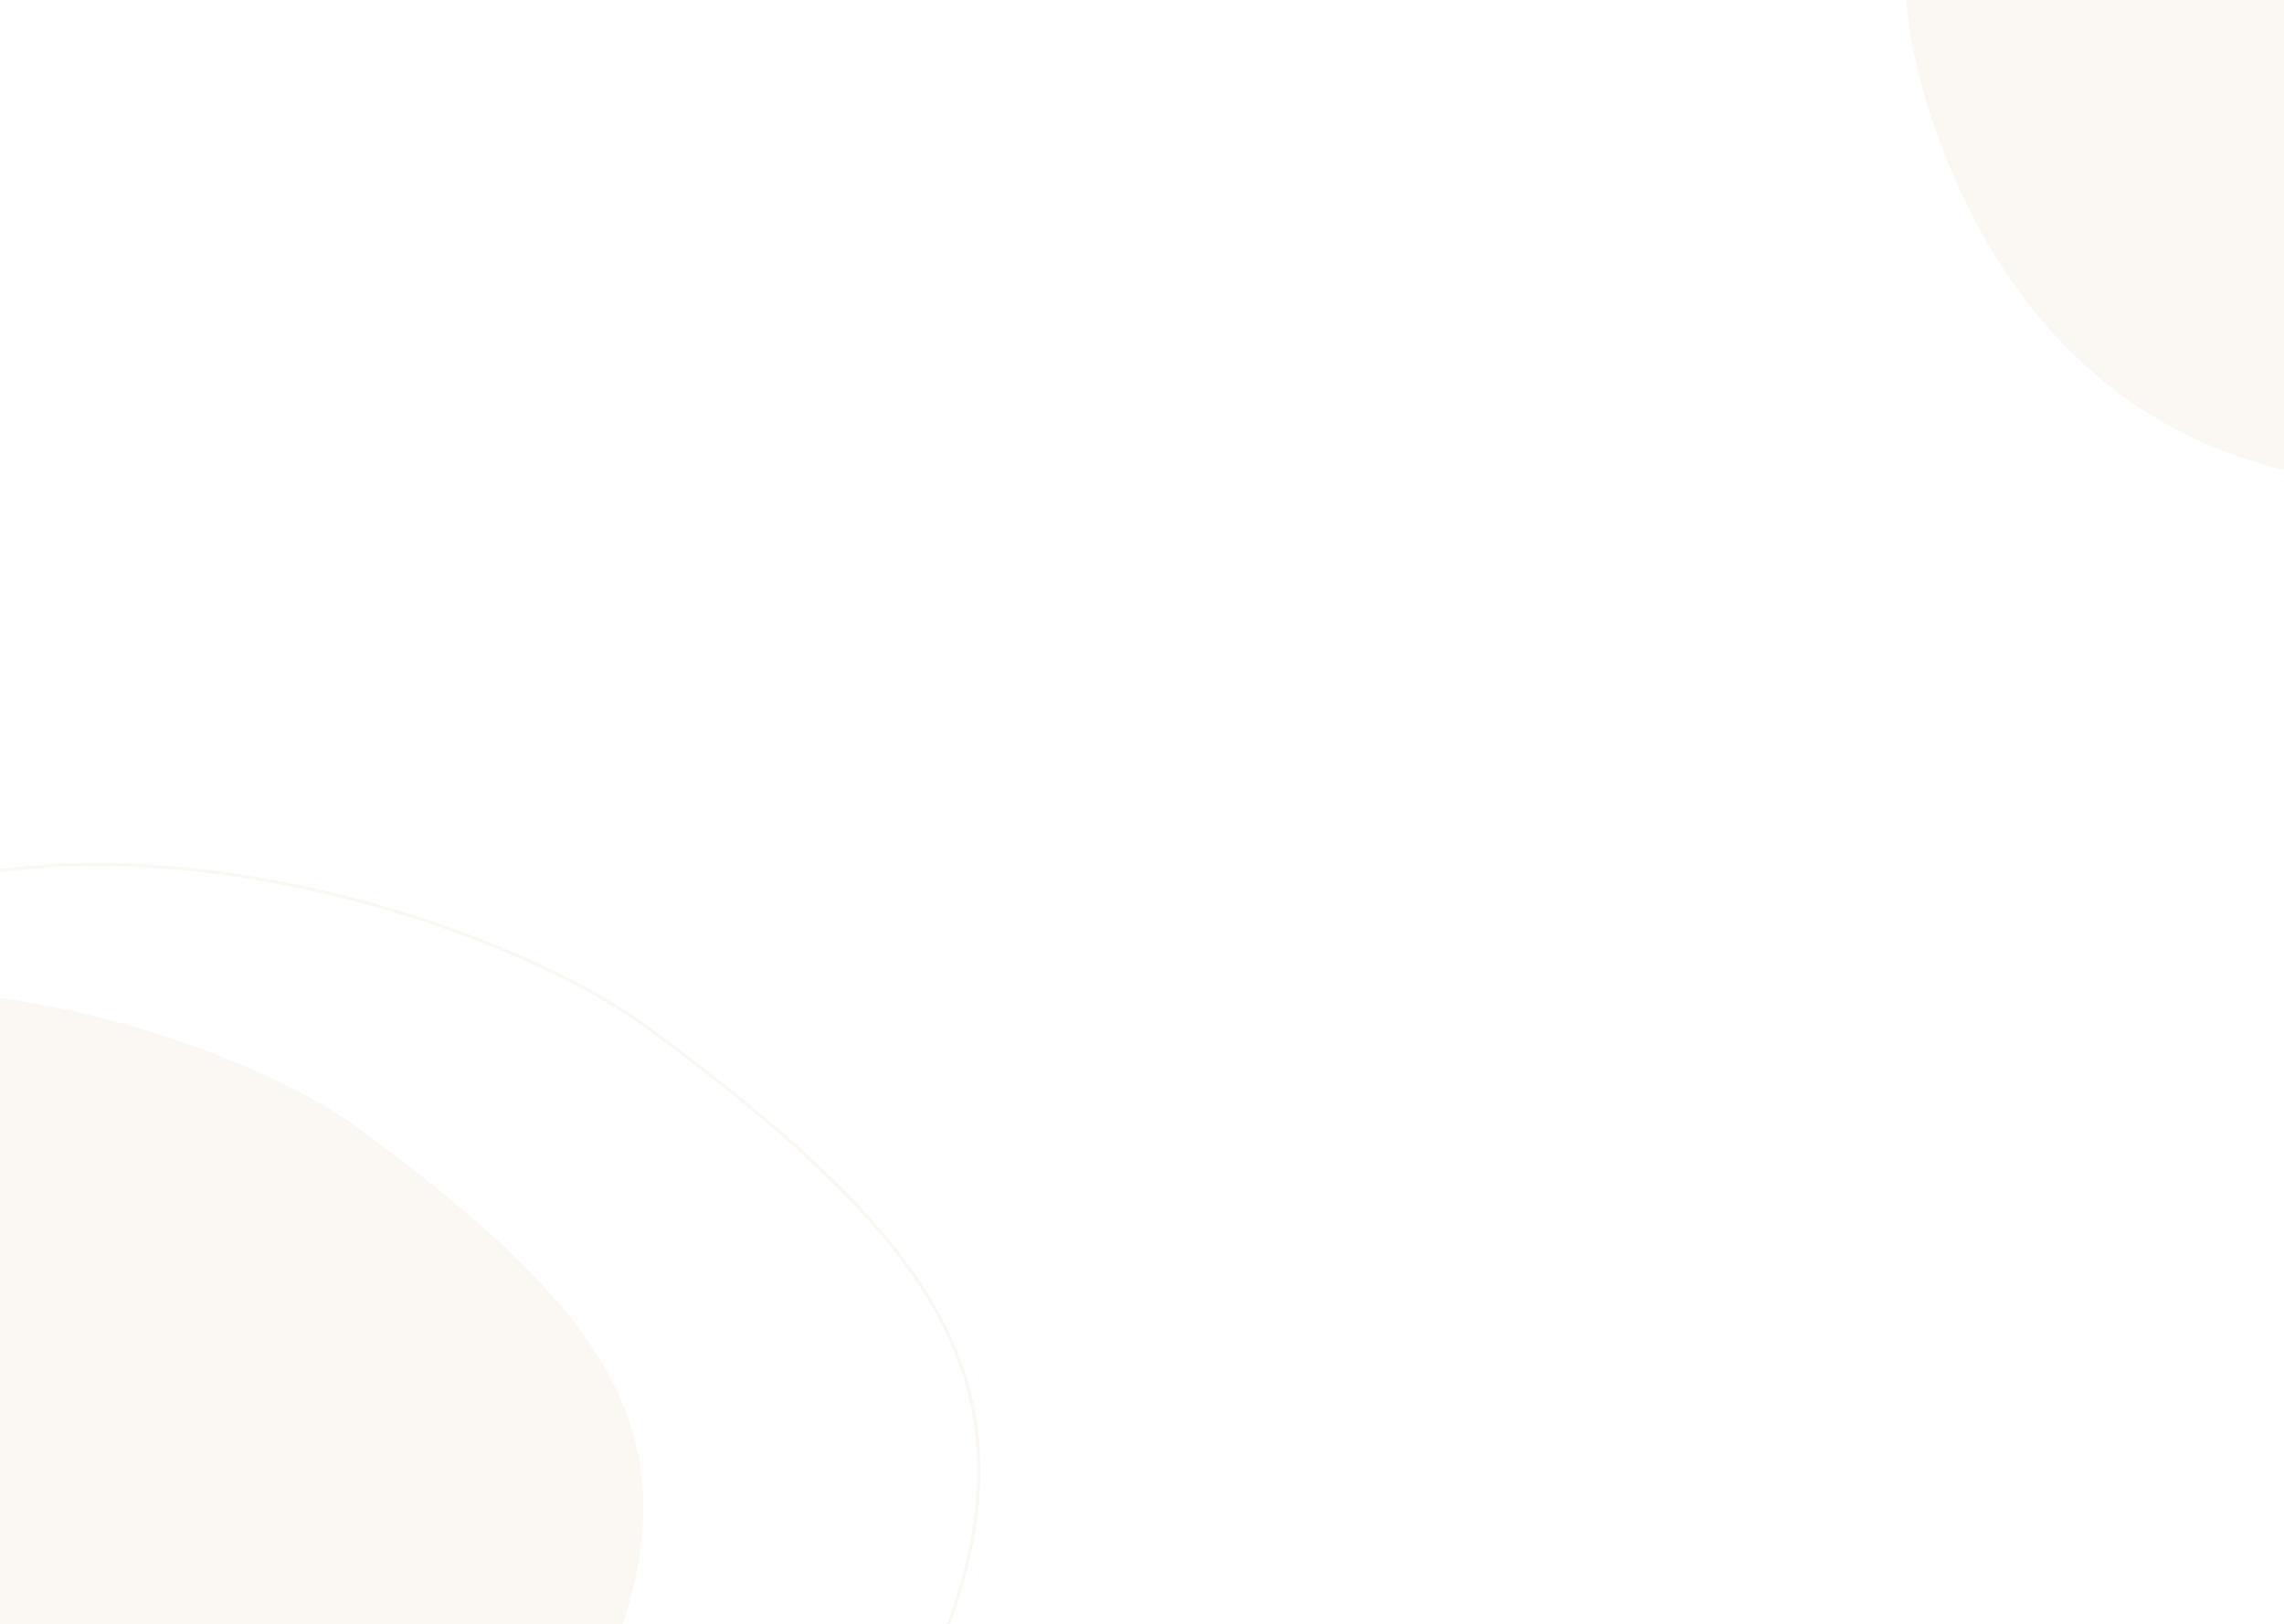
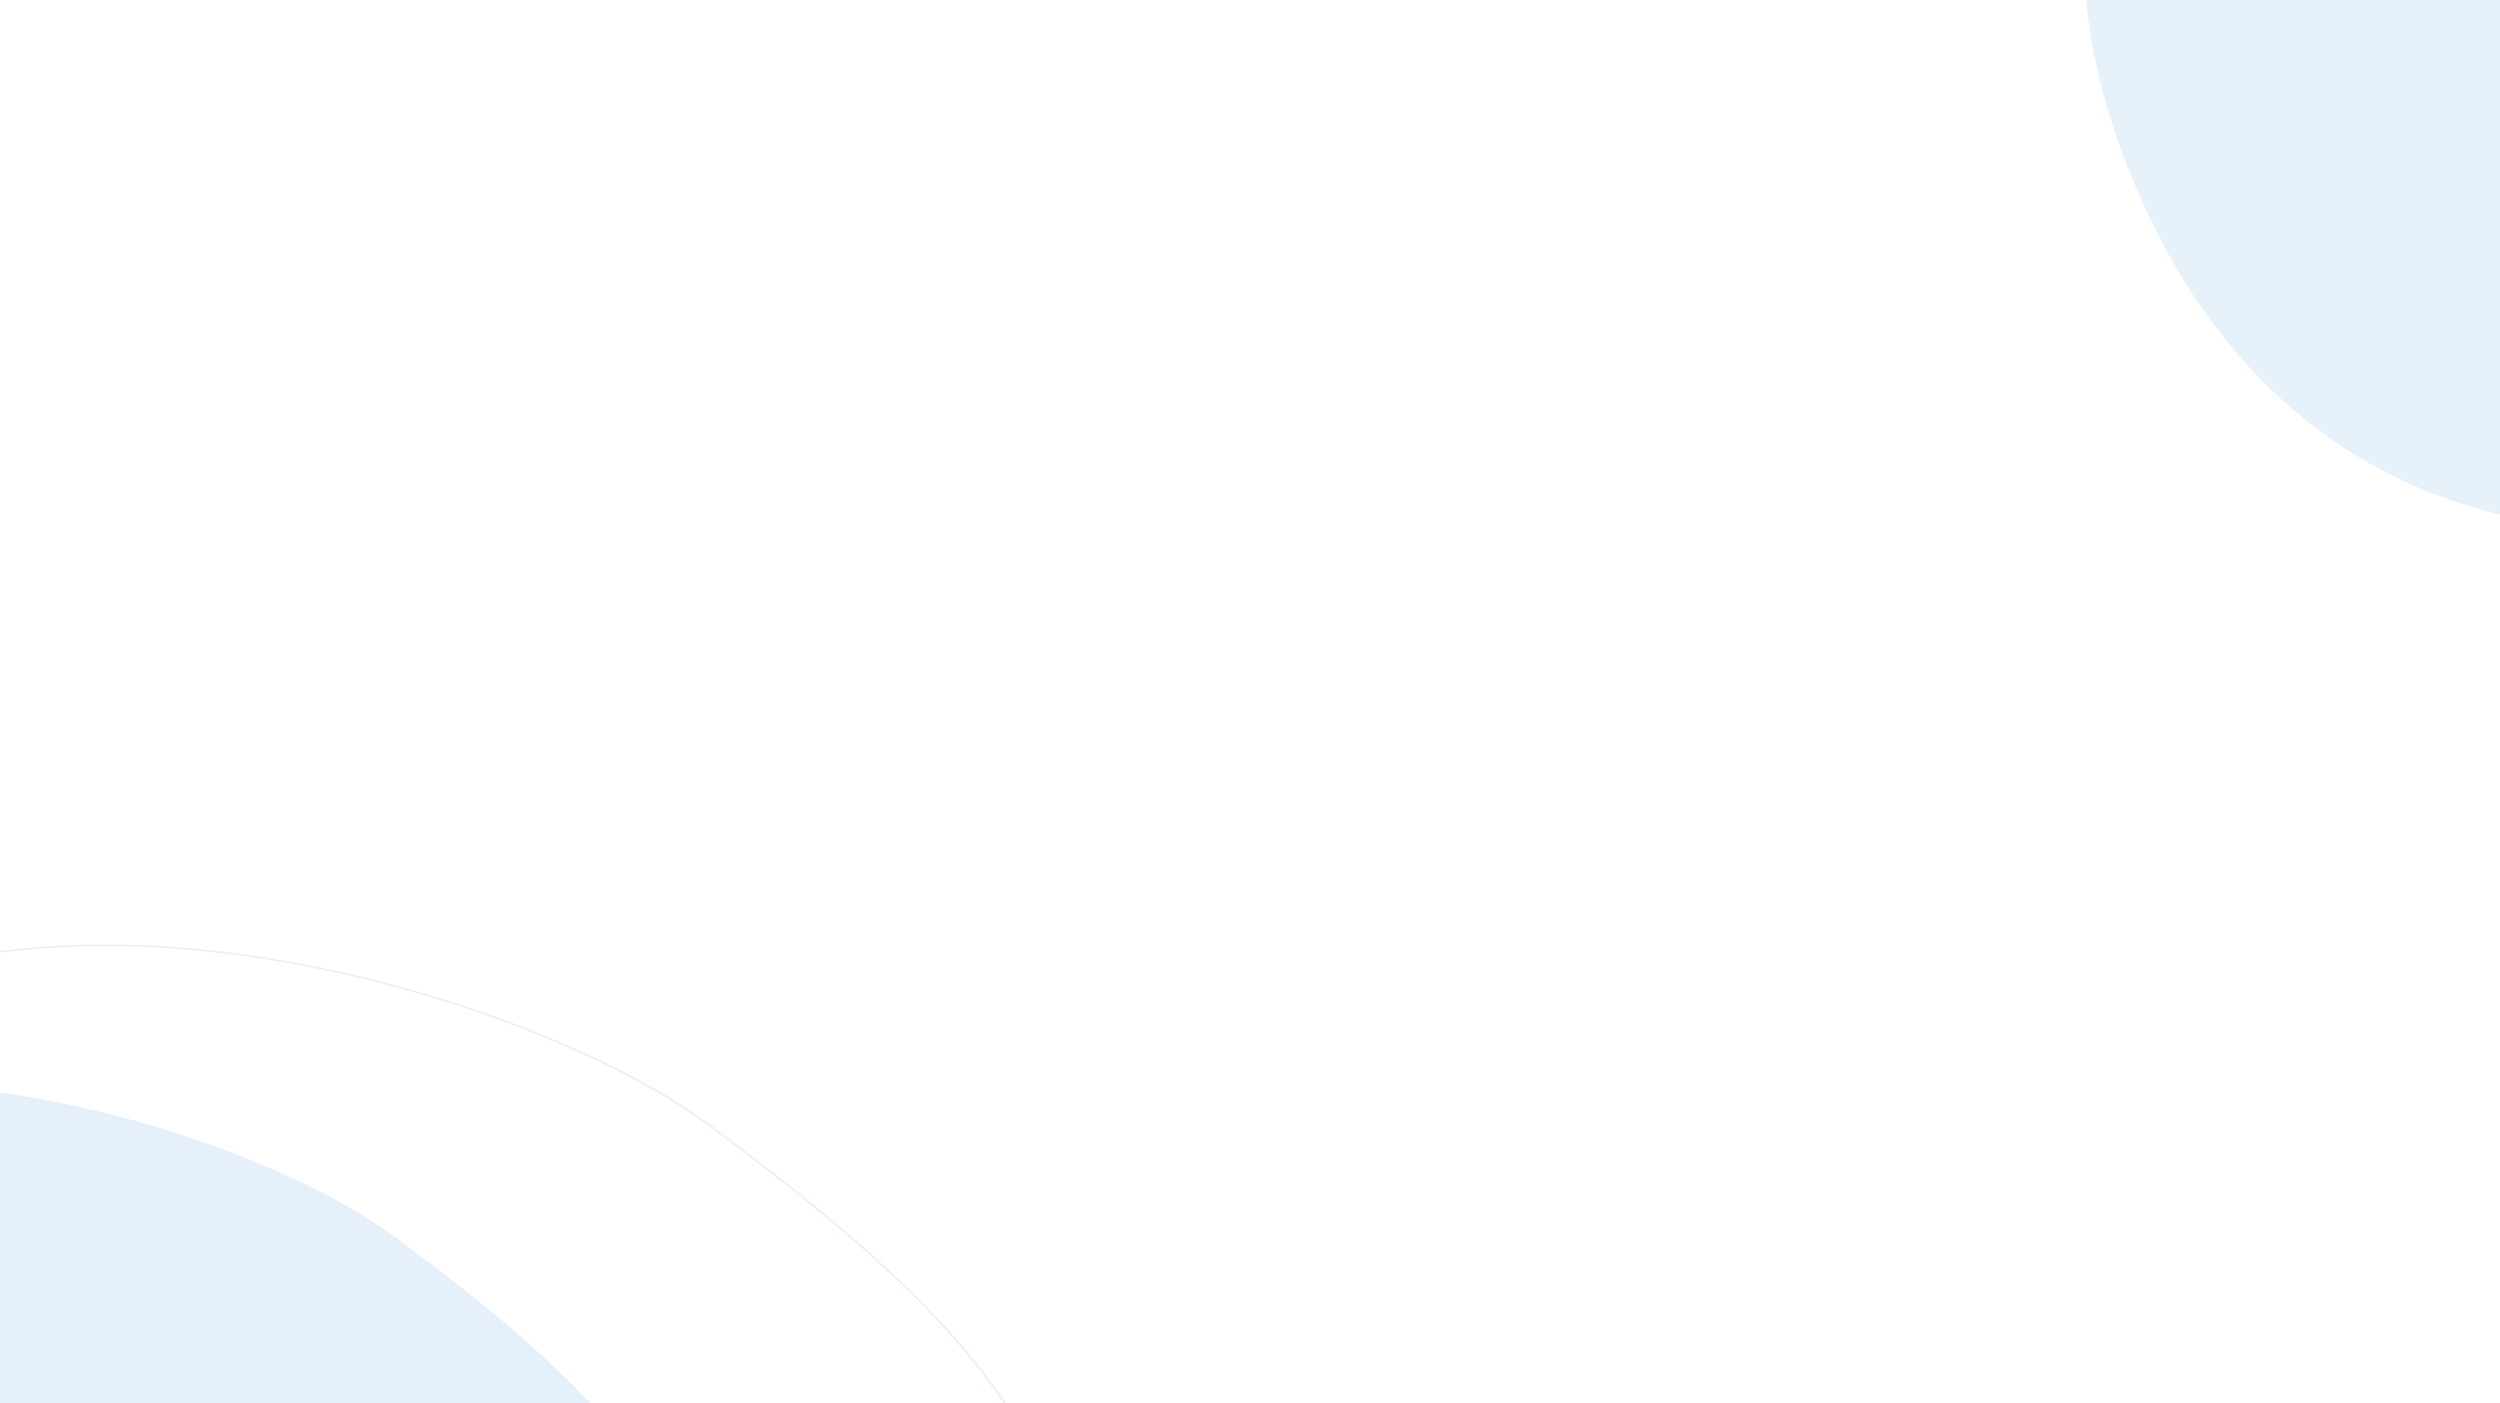
- <svg xmlns="http://www.w3.org/2000/svg" width="1440" height="1024" viewBox="0 0 1440 1024" fill="none">
-   <path d="M1279.11 -208.739C1375.56 -300.422 1530.16 -346 1607.69 -346C1855.83 -346 1939.41 -298.455 1952.79 -18.78C1962.17 177.266 1675.95 292.995 1544.5 303.786C1424.01 313.677 1299.95 264.214 1233.41 114.959C1166.88 -34.297 1210.41 -143.437 1279.11 -208.739Z" fill="#FBF8F4" />
-   <path d="M-118.786 627.267C13.272 610.847 164.698 666.061 227.053 712.134C426.628 859.594 465.591 947.499 310.152 1180.38C201.193 1343.63 -97.772 1266.63 -209.913 1197.19C-312.692 1133.54 -383.082 1020.03 -347.899 860.453C-312.716 700.871 -212.846 638.963 -118.786 627.267Z" fill="#FBF8F4" />
-   <path d="M3.44 548.622C157.983 529.407 335.189 594.021 408.161 647.938C641.715 820.504 687.312 923.375 505.409 1195.91C377.899 1386.95 28.032 1296.84 -103.201 1215.57C-223.48 1141.1 -305.854 1008.26 -264.681 821.509C-223.508 634.758 -106.634 562.309 3.44 548.622Z" stroke="#FBF8F4" stroke-width="2" />
+ <svg xmlns="http://www.w3.org/2000/svg" width="1440" height="808" viewBox="0 0 1440 808" fill="none">
+   <path d="M1279.11 -208.739C1375.56 -300.422 1530.16 -346 1607.69 -346C1855.83 -346 1939.41 -298.455 1952.79 -18.78C1962.17 177.266 1675.95 292.995 1544.5 303.786C1424.01 313.677 1299.95 264.214 1233.41 114.959C1166.88 -34.297 1210.41 -143.437 1279.11 -208.739Z" fill="#E6F1FA" />
+   <path d="M-118.787 627.267C13.272 610.847 164.697 666.061 227.053 712.134C426.628 859.594 465.591 947.499 310.152 1180.38C201.193 1343.63 -97.772 1266.63 -209.913 1197.19C-312.692 1133.54 -383.083 1020.03 -347.9 860.453C-312.716 700.871 -212.846 638.963 -118.787 627.267Z" fill="#E6F0FA" />
+   <path d="M2.664 547.957C157.207 528.741 334.413 593.356 407.385 647.272C640.939 819.839 686.536 922.71 504.633 1195.25C377.123 1386.29 27.256 1296.17 -103.977 1214.91C-224.255 1140.43 -306.63 1007.6 -265.457 820.844C-224.283 634.092 -107.41 561.644 2.664 547.957Z" stroke="#E6F0FA" />
</svg>
